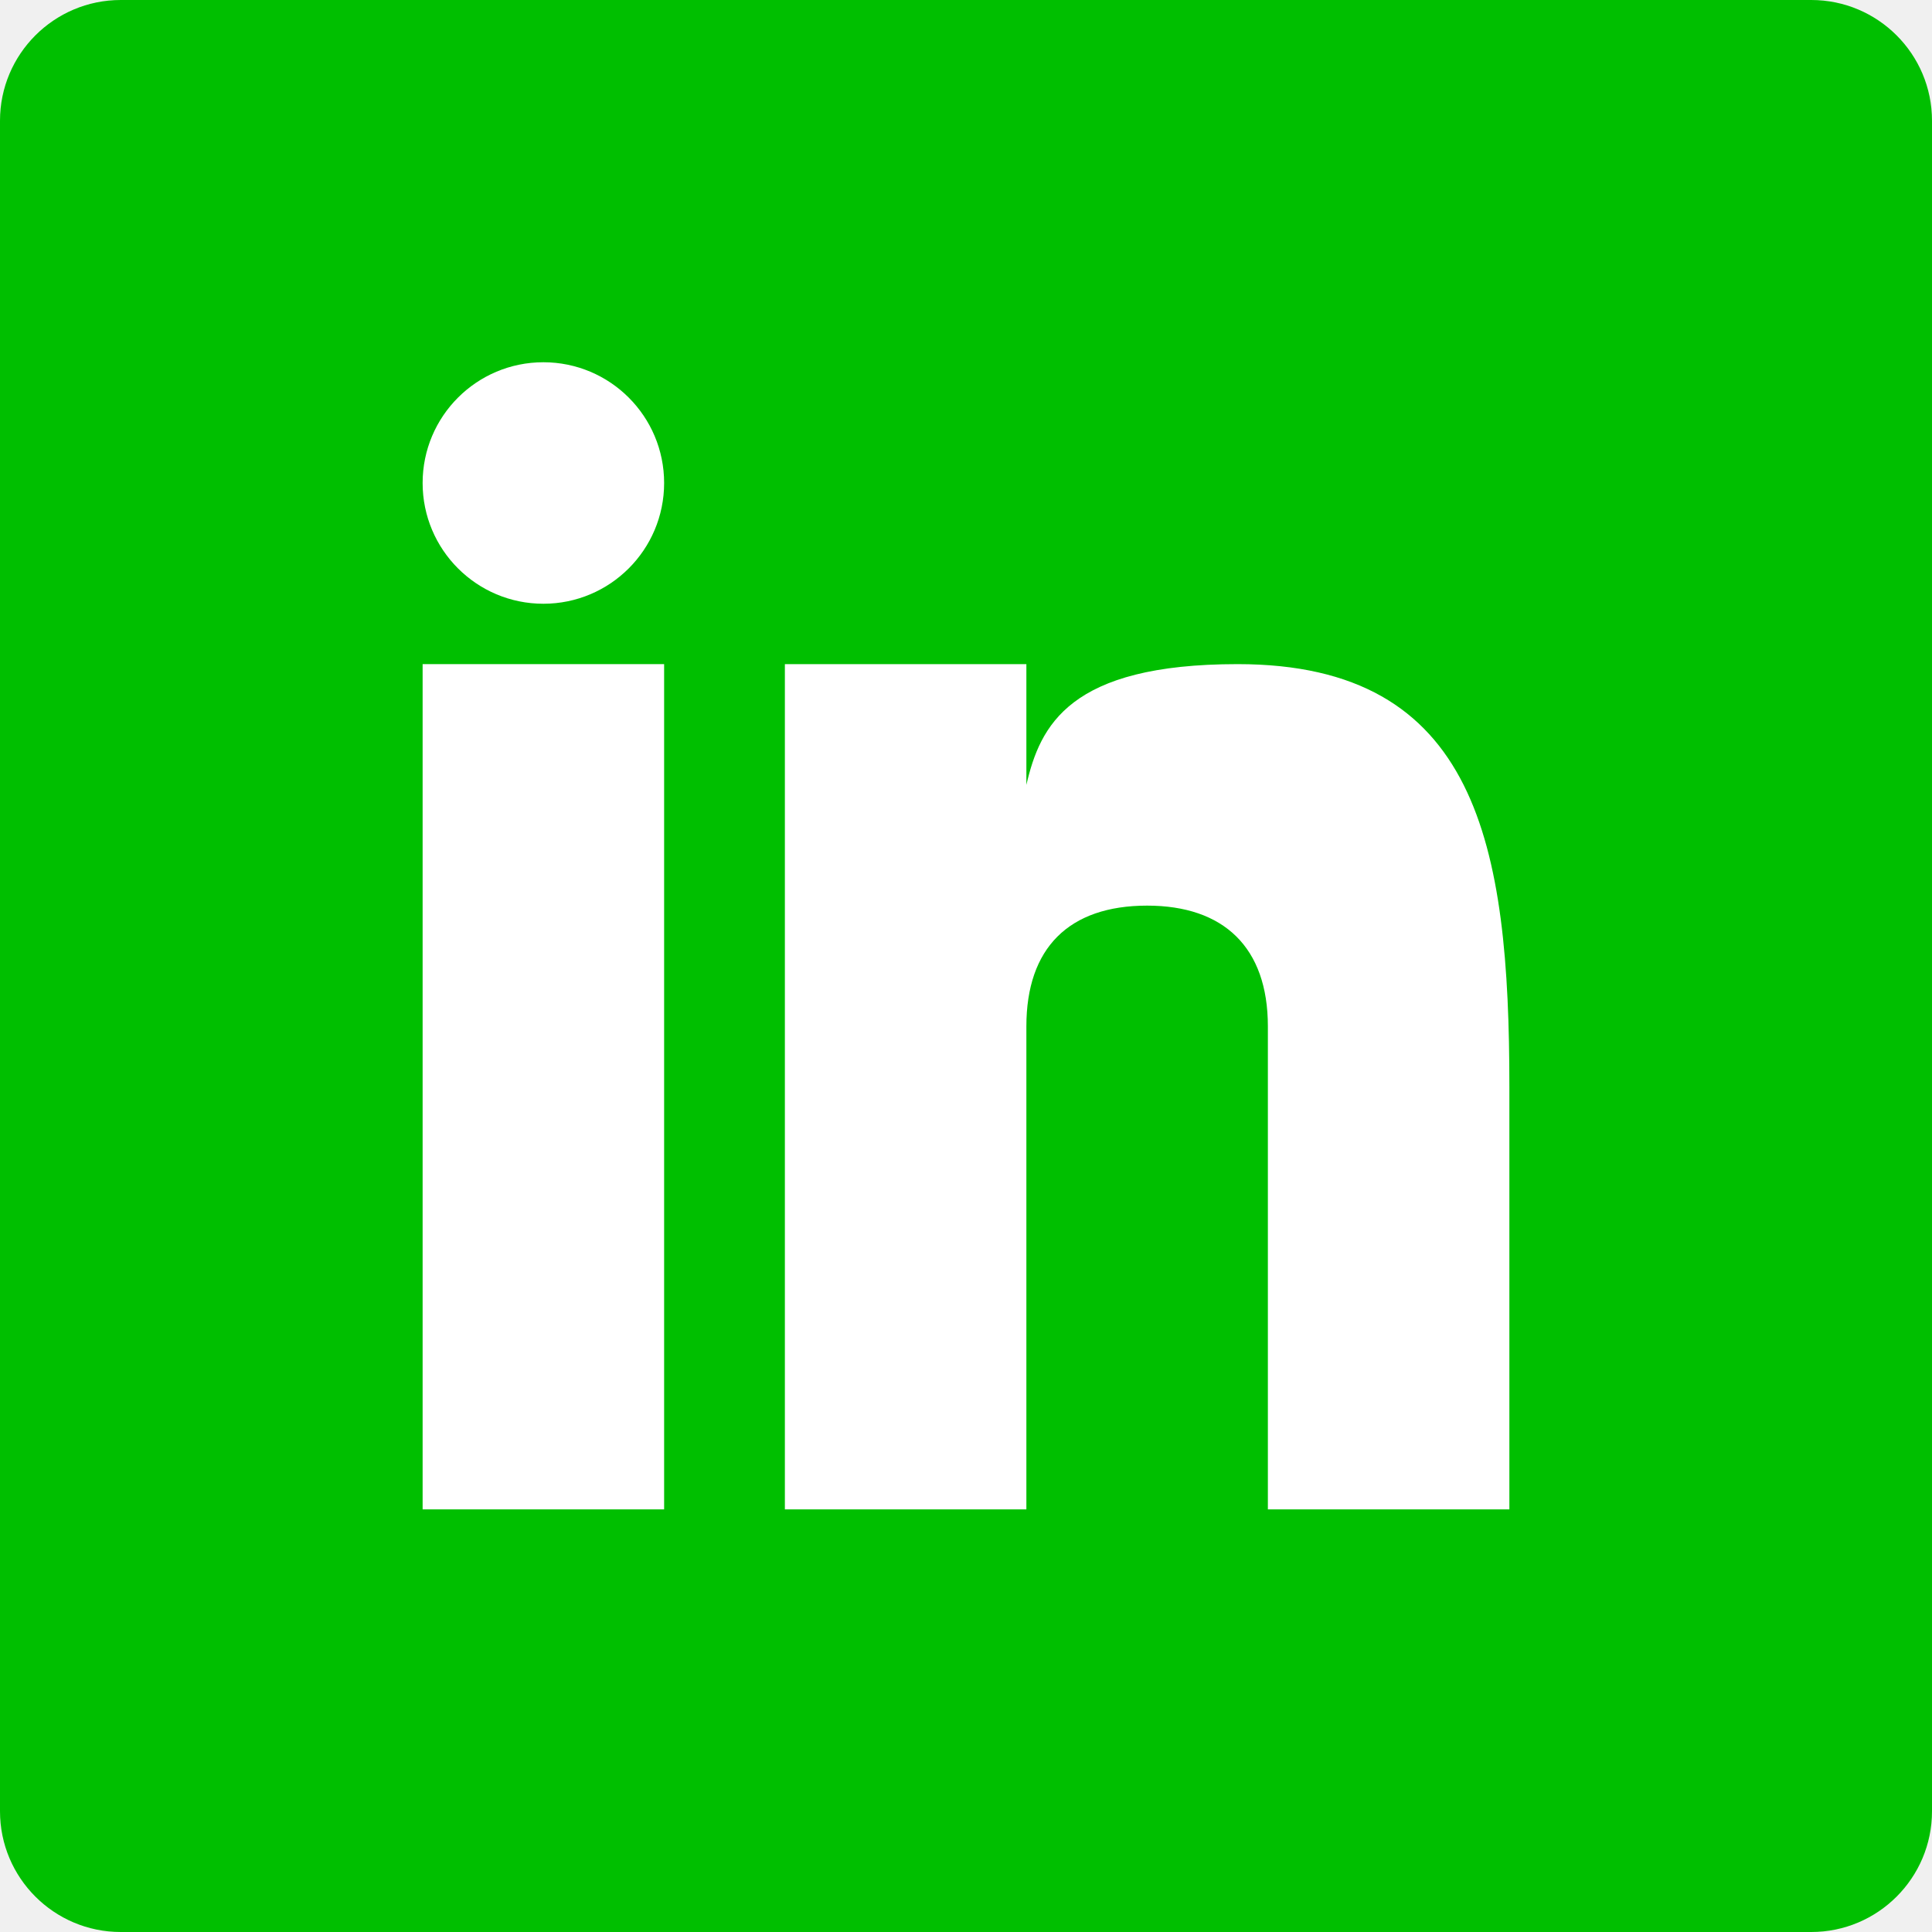
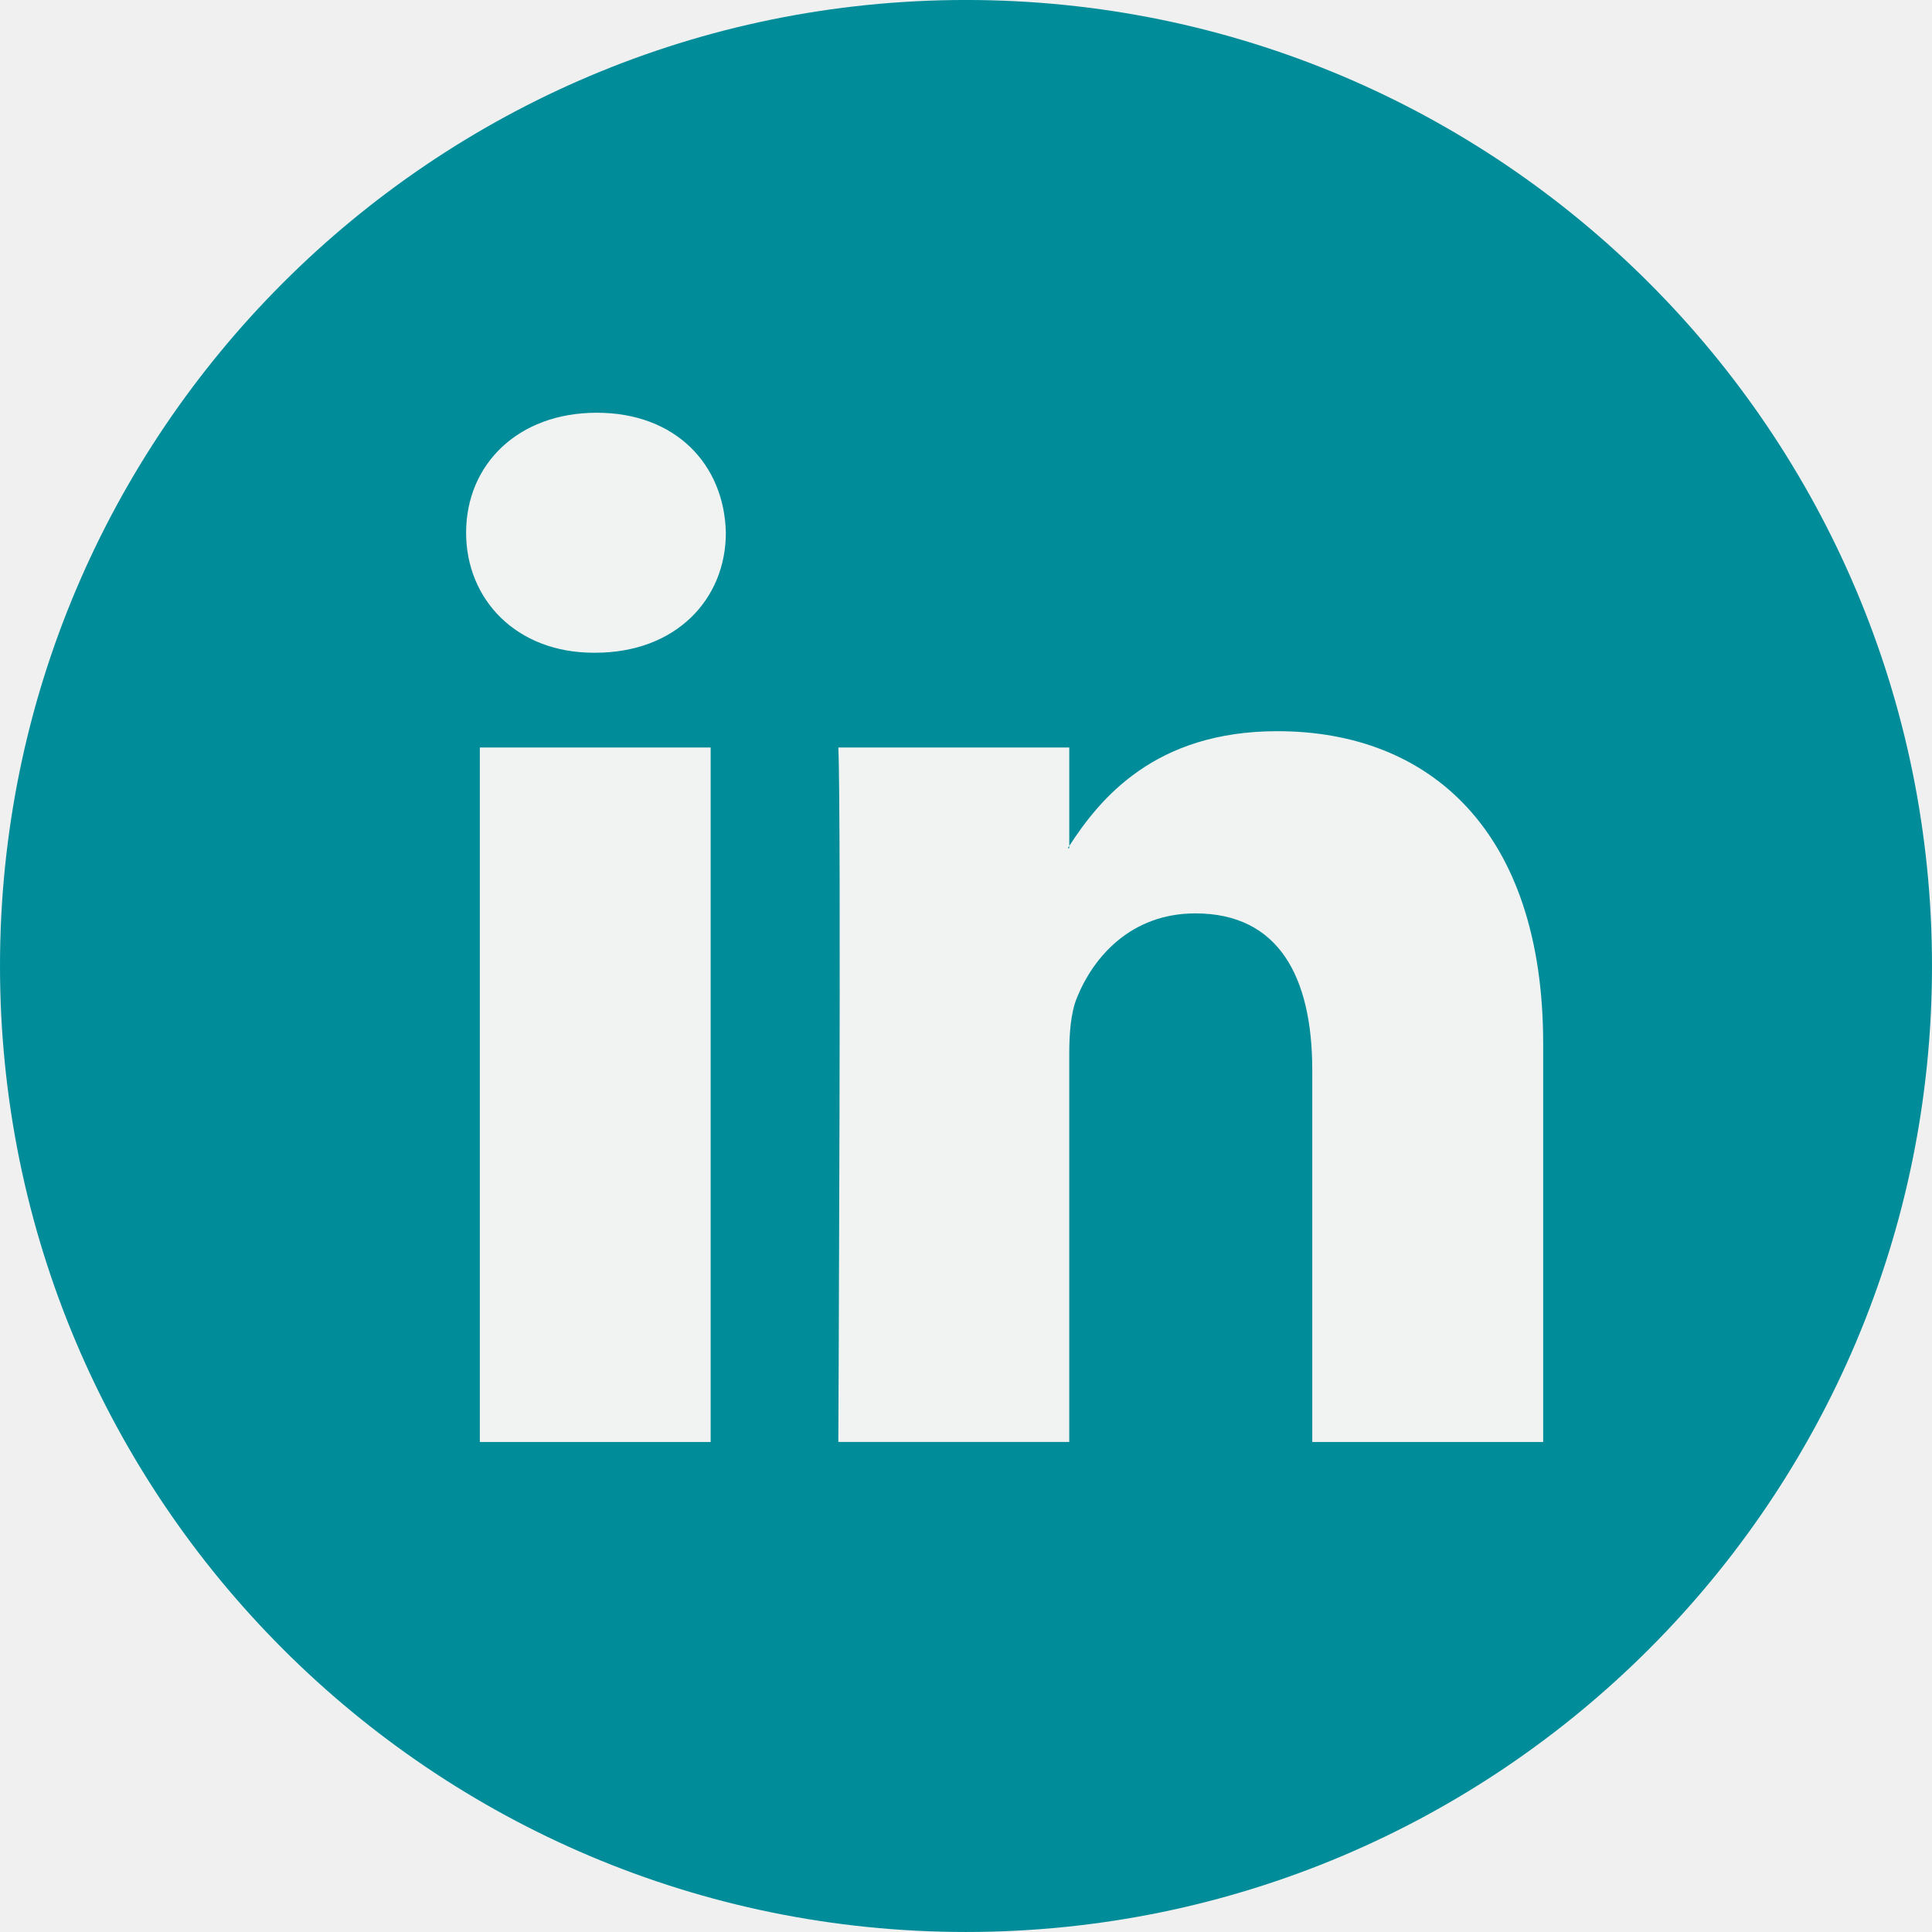
- <svg xmlns="http://www.w3.org/2000/svg" width="32" height="32">
+ <svg xmlns="http://www.w3.org/2000/svg" width="112.196" height="112.196">
  <g>
    <rect fill="none" id="canvas_background" height="402" width="582" y="-1" x="-1" />
  </g>
  <g>
-     <path id="svg_2" fill="#00bf00" d="m32,30c0,1.104 -0.896,2 -2,2l-28,0c-1.104,0 -2,-0.896 -2,-2l0,-28c0,-1.104 0.896,-2 2,-2l28,0c1.104,0 2,0.896 2,2l0,28z" />
-     <rect id="svg_4" y="11" x="7" width="4" height="14" fill="#FFFFFF" />
-     <path id="svg_5" fill="#FFFFFF" d="m20.499,11c-2.791,0 -3.271,1.018 -3.499,2l0,-2l-4,0l0,14l4,0l0,-8c0,-1.297 0.703,-2 2,-2c1.266,0 2,0.688 2,2l0,8l4,0l0,-7c0,-4 -0.521,-7 -4.501,-7z" />
-     <circle id="svg_6" r="2" fill="#FFFFFF" cy="8" cx="9" />
+     <circle id="svg_2" fill="#008d99" r="56.098" cy="56.097" cx="56.098" />
+     <path id="svg_4" fill="#F1F2F2" d="m89.616,60.611l0,23.128l-13.409,0l0,-21.578c0,-5.418 -1.936,-9.118 -6.791,-9.118c-3.705,0 -5.906,2.491 -6.878,4.903c-0.353,0.862 -0.444,2.059 -0.444,3.268l0,22.524l-13.41,0c0,0 0.18,-36.546 0,-40.329l13.411,0l0,5.715c-0.027,0.045 -0.065,0.089 -0.089,0.132l0.089,0l0,-0.132c1.782,-2.742 4.96,-6.662 12.085,-6.662c8.822,0 15.436,5.764 15.436,18.149l0,0zm-54.96,-36.642c-4.587,0 -7.588,3.011 -7.588,6.967c0,3.872 2.914,6.97 7.412,6.97l0.087,0c4.677,0 7.585,-3.098 7.585,-6.97c-0.089,-3.956 -2.908,-6.967 -7.496,-6.967l0,0zm-6.791,59.77l13.405,0l0,-40.33l-13.405,0l0,40.33z" />
  </g>
</svg>
